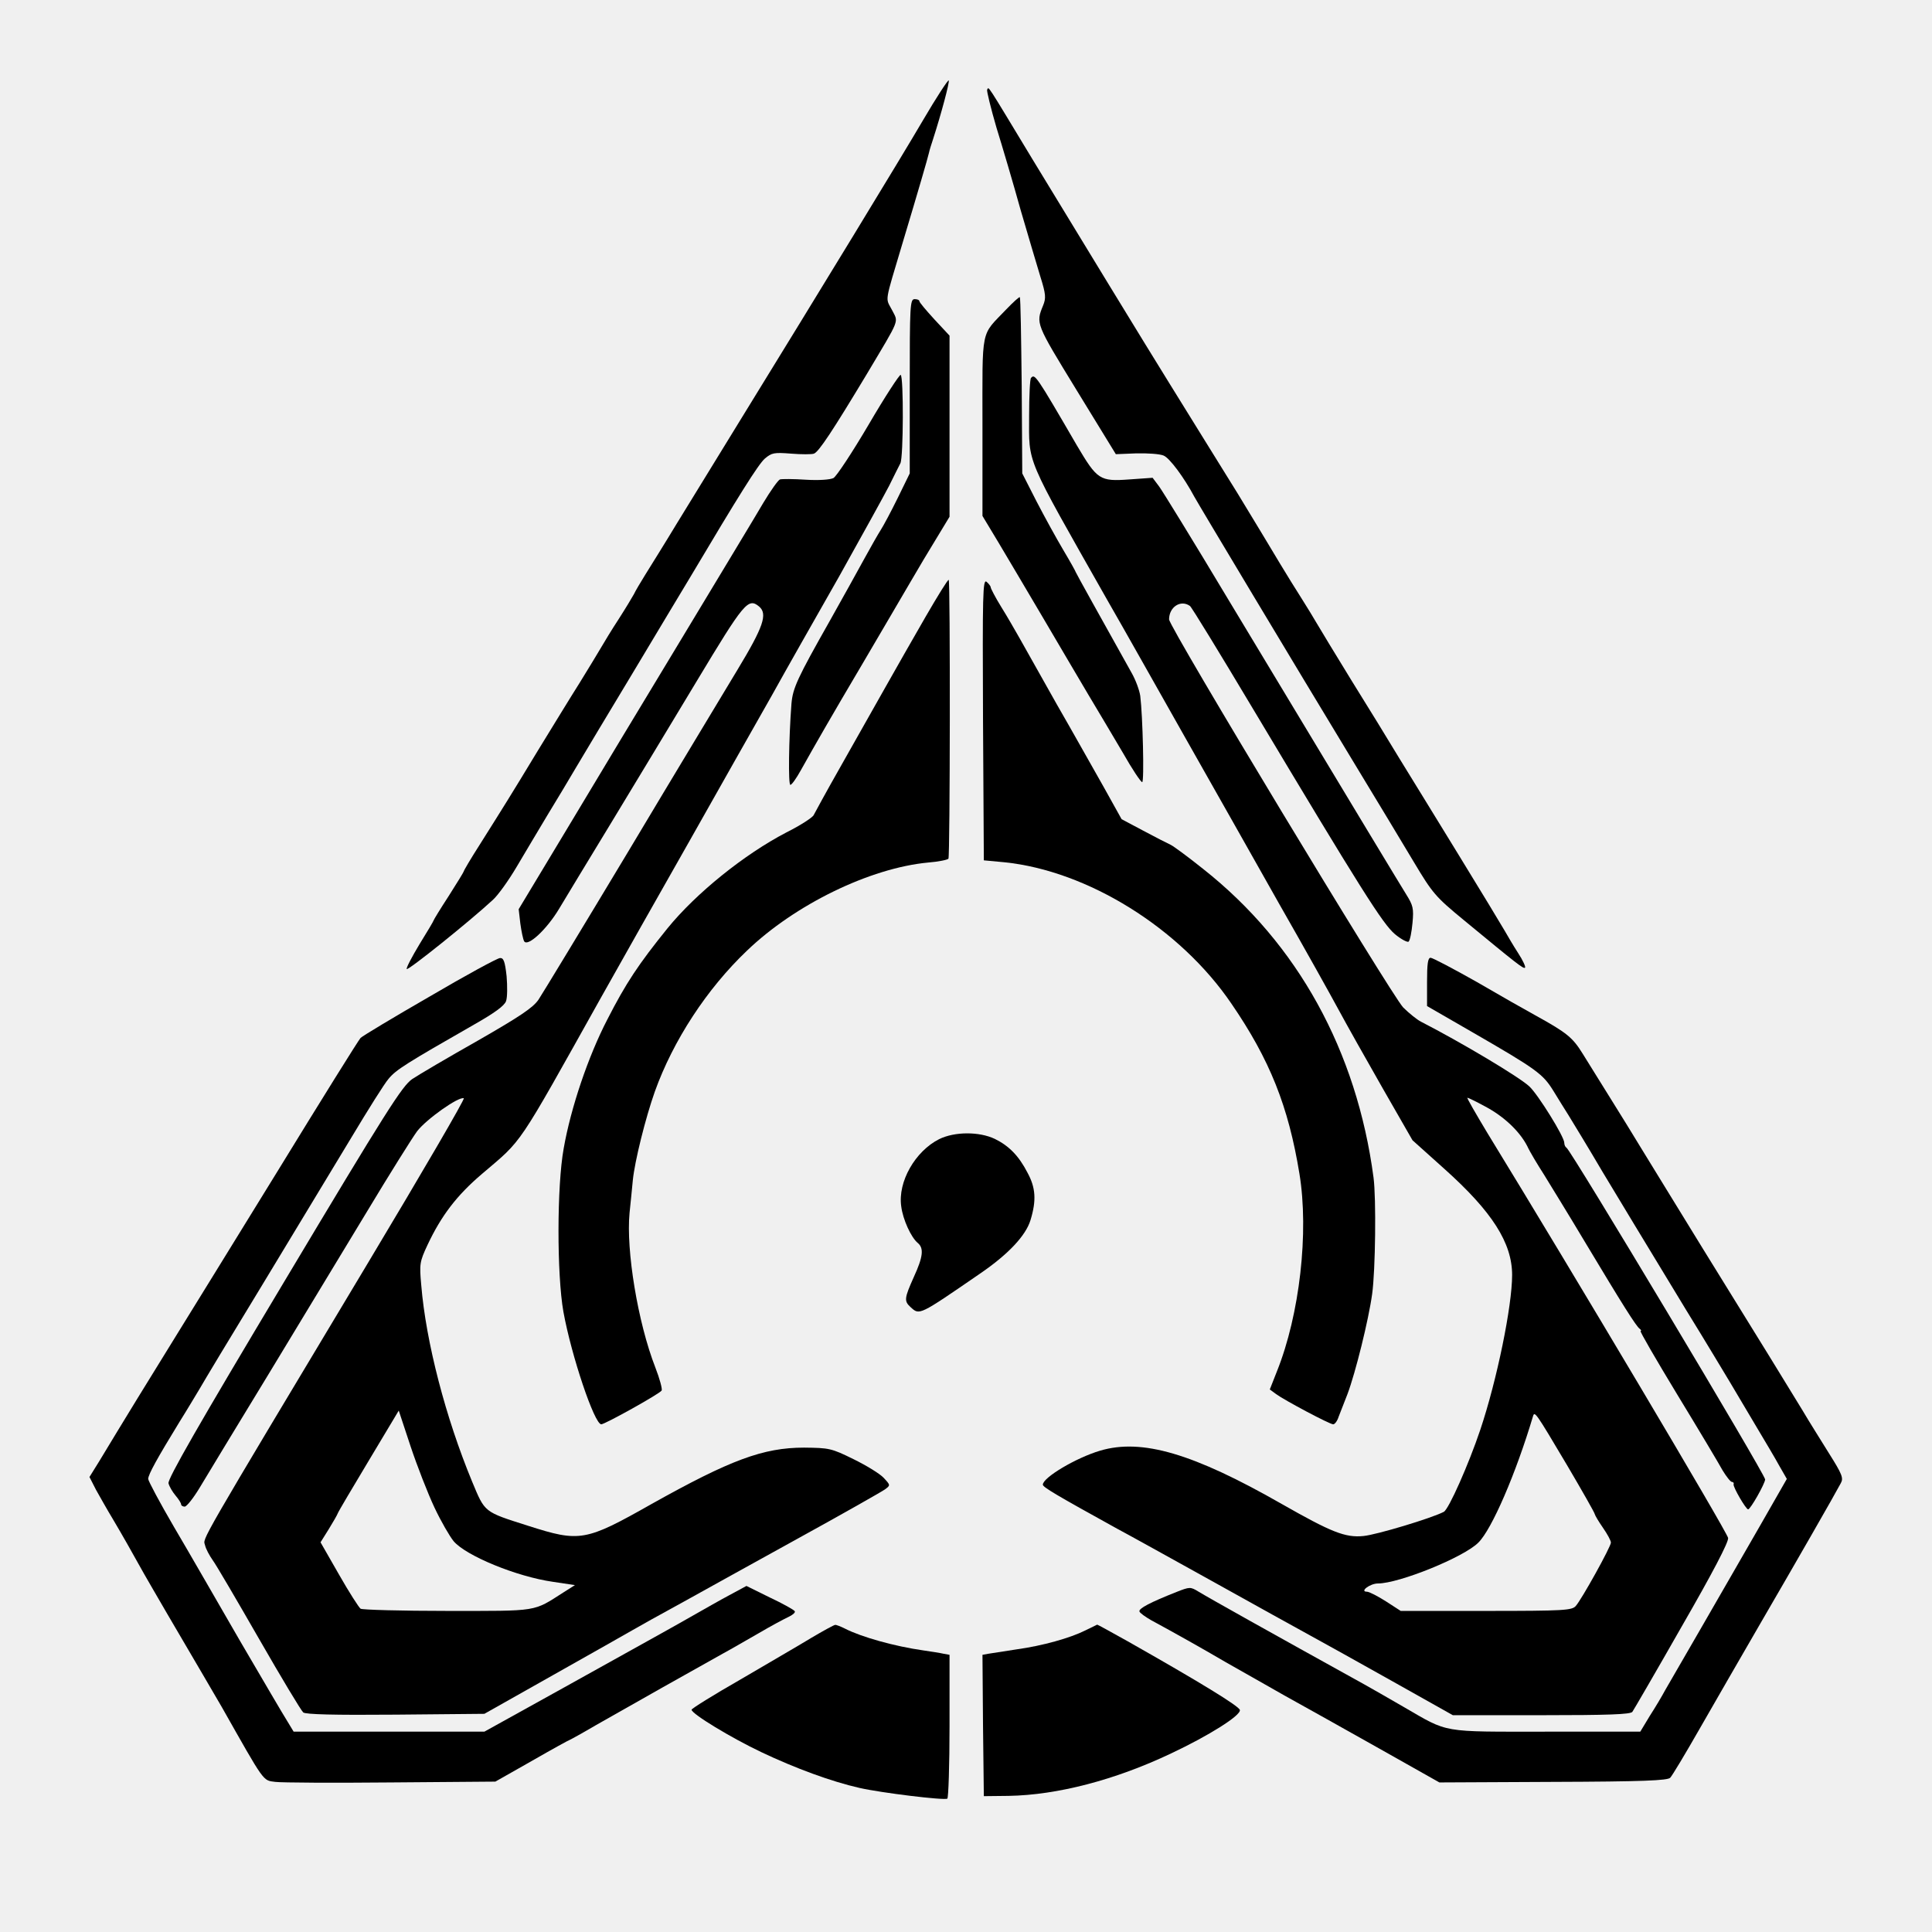
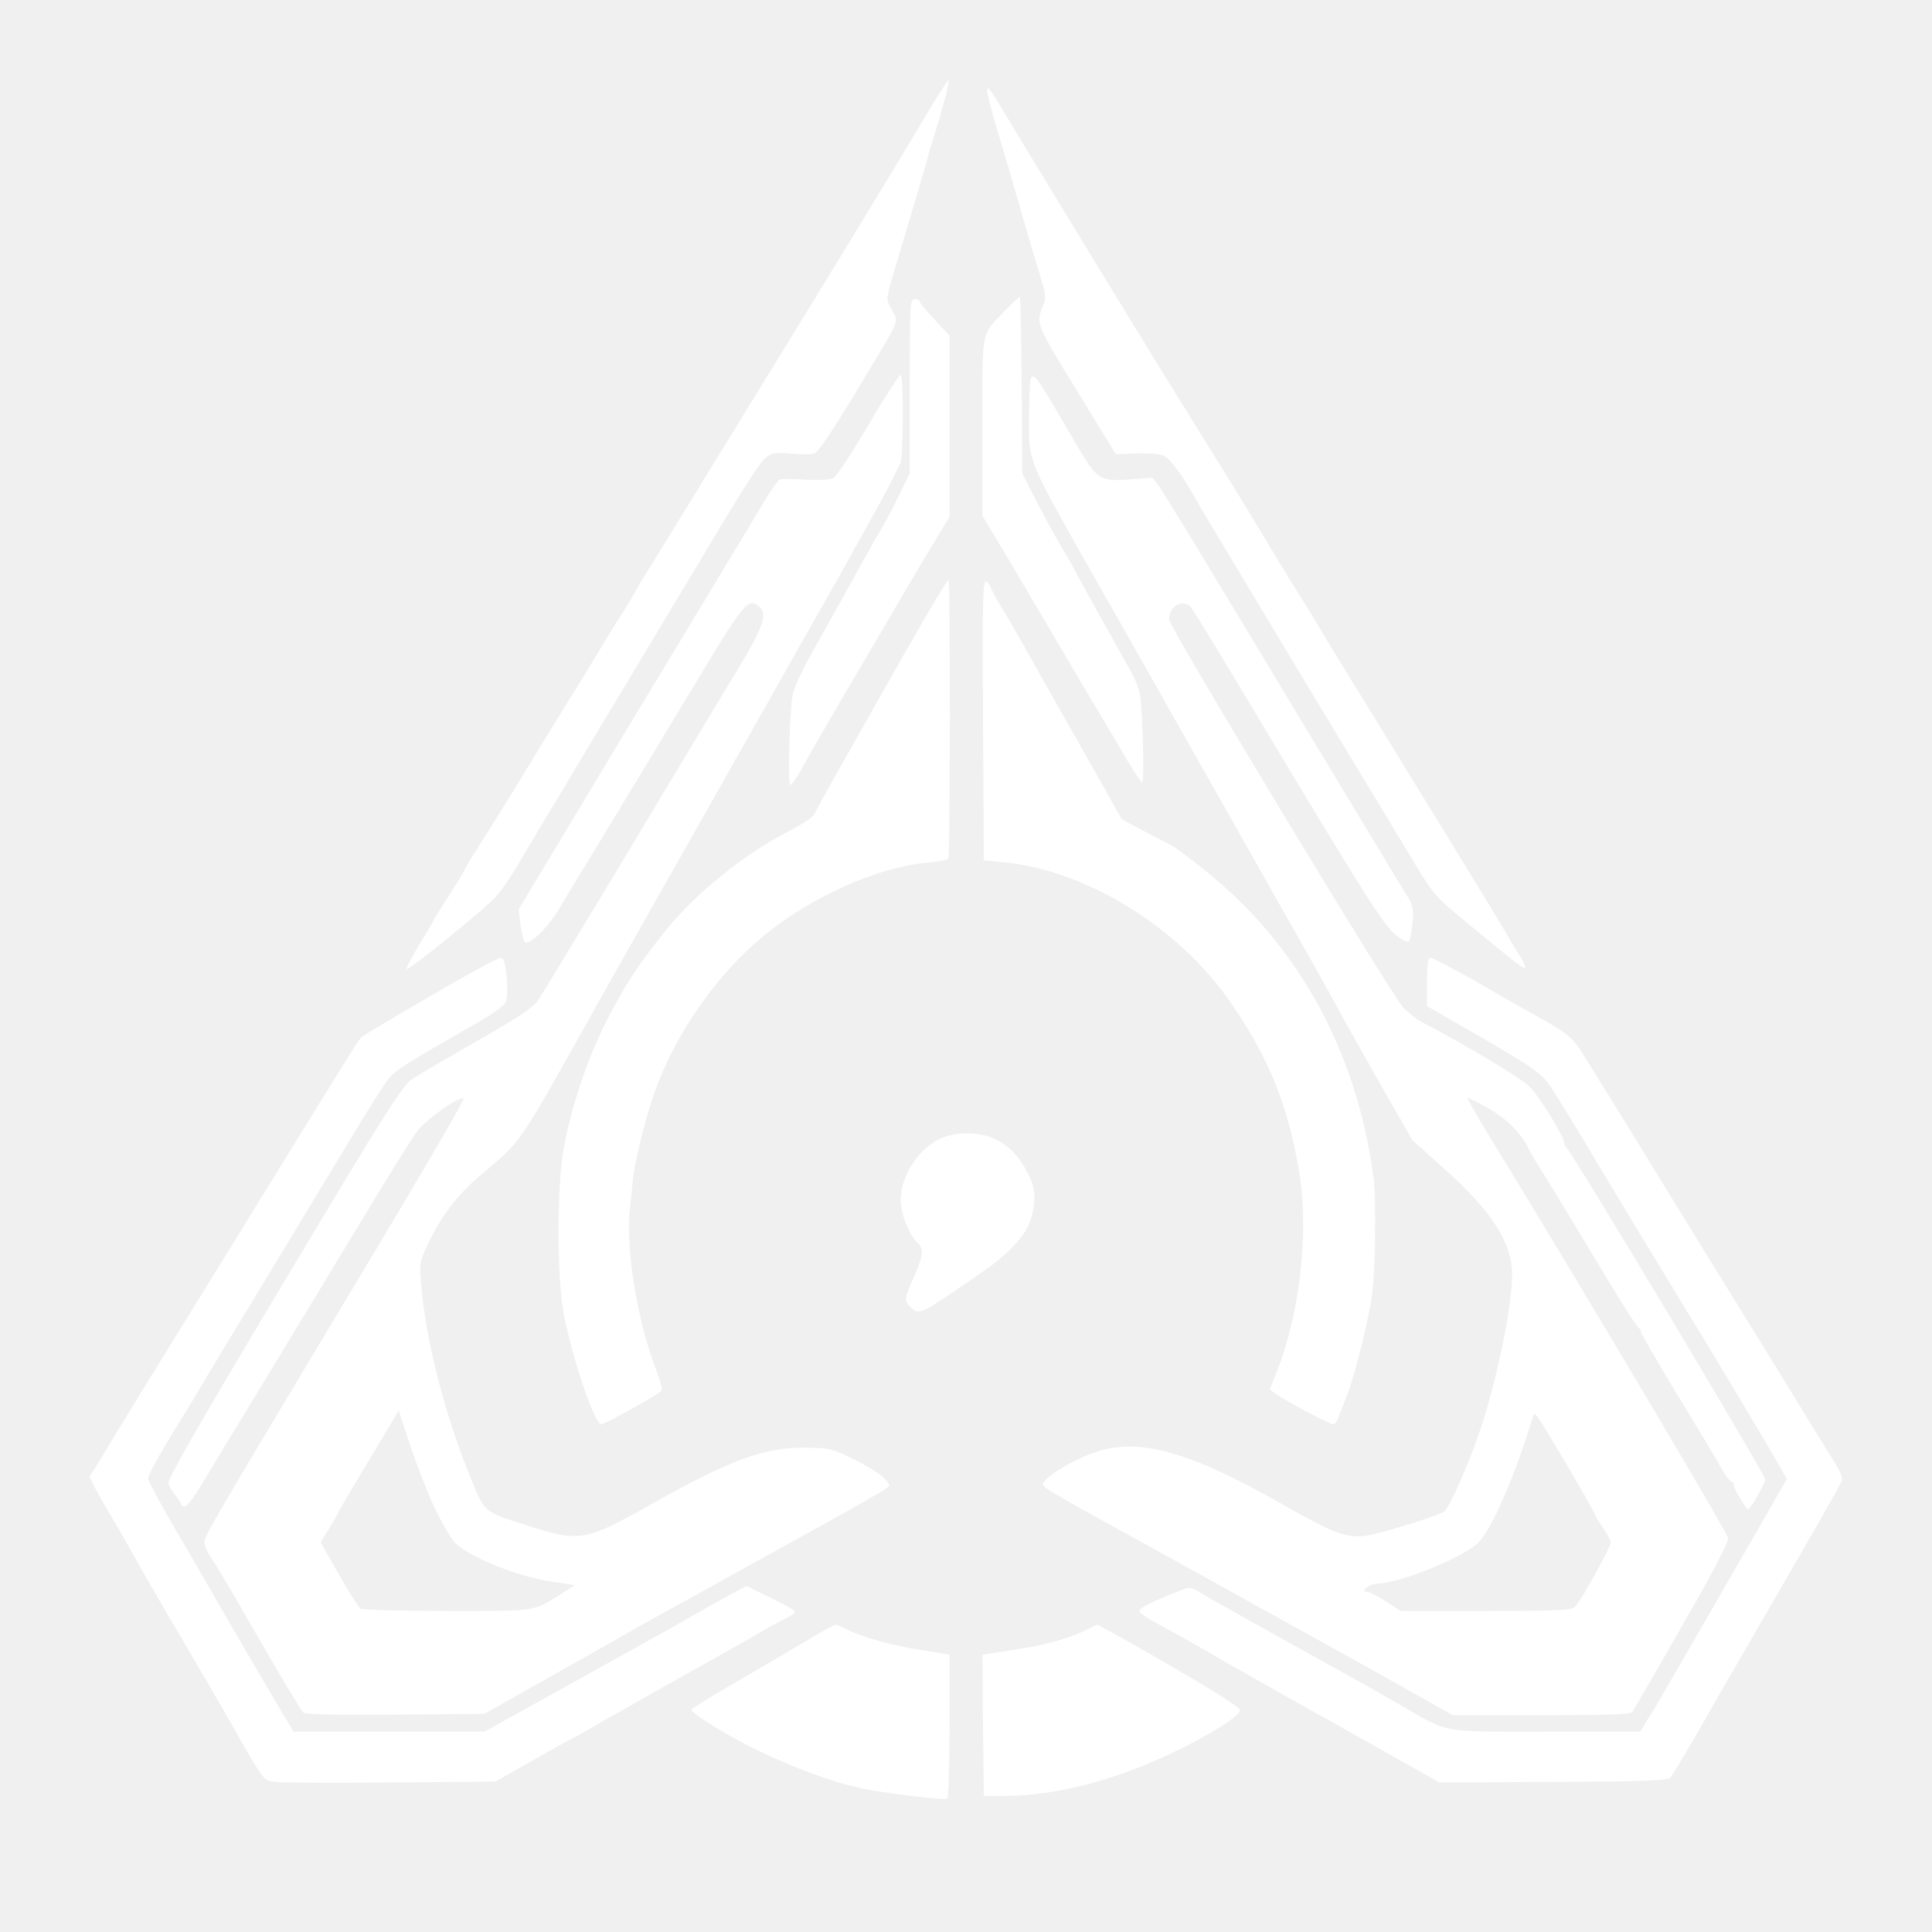
<svg xmlns="http://www.w3.org/2000/svg" version="1.0" width="704pt" height="704pt" viewBox="0 0 704 704" preserveAspectRatio="xMidYMid meet">
-   <g transform="translate(0,704) scale(0.1,-0.1)" fill="#000000" stroke="none">
+   <g transform="translate(0,704) scale(0.1,-0.1)" fill="#ffffff" stroke="none">
    <path d="M3364 6603 c-85 -145 -373 -617 -669 -1098 -81 -132 -184 -300 -229 -373 -44 -73 -96 -156 -114 -185 -18 -29 -37 -61 -42 -72 -6 -11 -30 -51 -55 -90 -25 -38 -54 -86 -65 -105 -11 -19 -47 -78 -79 -130 -33 -52 -100 -162 -151 -245 -101 -167 -127 -208 -212 -343 -32 -50 -58 -94 -58 -97 0 -2 -25 -43 -55 -90 -30 -46 -55 -87 -55 -89 0 -2 -23 -41 -51 -86 -27 -45 -49 -86 -47 -91 3 -8 231 175 314 252 18 16 57 70 87 121 30 51 81 136 112 188 32 52 79 131 105 175 26 44 119 199 207 345 87 146 182 303 210 350 173 291 246 408 270 429 25 21 33 23 96 18 37 -3 75 -3 83 0 18 7 68 83 192 289 125 210 116 187 92 235 -24 46 -28 19 39 244 56 186 92 310 96 328 2 10 9 32 15 50 30 93 61 209 57 214 -3 2 -45 -62 -93 -144z" />
    <path d="M3597 6713 c-2 -4 13 -66 34 -138 22 -71 62 -206 88 -300 27 -93 60 -203 72 -243 20 -64 21 -78 10 -105 -27 -66 -27 -65 121 -307 l144 -235 74 3 c41 1 86 -2 100 -8 22 -9 74 -79 112 -150 17 -31 364 -610 573 -955 87 -143 189 -313 228 -378 67 -112 78 -125 180 -209 194 -160 219 -180 224 -174 3 3 -8 27 -25 53 -17 26 -39 64 -50 83 -11 19 -87 145 -170 280 -83 135 -179 292 -215 350 -35 58 -112 184 -172 280 -59 96 -116 190 -127 209 -11 19 -36 60 -55 90 -20 31 -55 88 -78 126 -34 57 -101 168 -154 255 -21 33 -216 349 -251 405 -76 122 -348 568 -498 815 -173 286 -158 264 -165 253z" />
    <path d="M3667 5913 c-95 -100 -87 -59 -87 -427 l0 -326 59 -98 c32 -53 104 -176 161 -272 56 -96 131 -222 165 -280 35 -58 91 -153 126 -212 34 -60 66 -108 71 -108 8 0 2 242 -7 314 -3 21 -17 59 -32 85 -109 195 -203 364 -203 366 0 2 -20 38 -45 80 -25 42 -69 122 -98 178 l-52 102 -2 319 c-2 175 -4 321 -7 323 -2 2 -24 -18 -49 -44z" />
    <path d="M3315 5632 l0 -317 -44 -90 c-24 -49 -52 -101 -61 -115 -9 -14 -36 -61 -60 -105 -24 -44 -80 -145 -125 -225 -120 -212 -136 -247 -141 -304 -10 -131 -12 -296 -4 -296 5 0 22 24 38 53 56 100 110 194 227 392 65 110 141 241 170 290 29 50 73 124 99 166 l46 76 0 330 0 330 -55 59 c-30 33 -55 62 -55 67 0 4 -8 7 -17 7 -17 0 -18 -22 -18 -318z" />
    <path d="M3166 5494 c-60 -102 -118 -190 -129 -196 -12 -6 -53 -9 -101 -6 -45 3 -87 3 -94 1 -7 -3 -34 -41 -61 -86 -26 -45 -160 -266 -296 -492 -136 -225 -326 -540 -421 -699 l-174 -289 6 -52 c4 -29 10 -58 14 -65 13 -21 82 43 127 118 22 37 107 177 189 312 82 135 223 369 314 520 171 284 186 303 226 270 32 -27 16 -74 -79 -231 -51 -85 -230 -381 -396 -659 -167 -278 -315 -522 -329 -543 -20 -29 -66 -60 -221 -149 -108 -61 -215 -124 -239 -140 -37 -26 -92 -112 -468 -741 -310 -518 -424 -717 -420 -732 3 -12 15 -32 26 -45 11 -13 20 -27 20 -32 0 -4 6 -8 13 -8 7 0 31 30 54 68 22 37 136 225 253 417 117 193 278 459 359 593 80 133 162 264 181 290 34 44 151 127 170 120 5 -2 -152 -271 -348 -598 -632 -1054 -602 -1003 -595 -1030 3 -14 16 -38 28 -55 12 -16 88 -146 169 -287 81 -141 153 -261 161 -268 9 -7 109 -10 337 -8 l323 3 250 141 c138 78 268 151 290 164 22 13 103 58 180 100 77 43 271 150 430 238 160 88 299 167 310 175 20 15 20 15 -5 42 -14 15 -63 45 -110 68 -81 40 -89 41 -180 42 -149 0 -269 -45 -555 -205 -242 -137 -262 -140 -450 -80 -163 52 -157 47 -205 162 -96 232 -168 508 -185 715 -7 77 -6 85 23 147 50 106 106 180 199 259 150 128 122 86 433 642 68 121 214 380 325 575 110 195 244 432 297 525 52 94 163 289 246 435 82 147 164 295 182 330 18 36 36 73 41 82 11 22 12 315 1 322 -4 2 -57 -79 -116 -180z m-1583 -3947 c24 -51 56 -106 70 -123 45 -53 229 -129 362 -148 l80 -12 -41 -26 c-113 -72 -88 -68 -424 -68 -168 0 -310 4 -316 8 -6 4 -42 60 -79 125 l-67 117 30 48 c16 26 31 52 33 58 2 6 53 92 113 192 l109 182 43 -130 c24 -72 63 -172 87 -223z" />
    <path d="M3757 5663 c-4 -3 -7 -65 -7 -138 0 -179 -18 -137 284 -670 60 -104 188 -332 286 -505 98 -173 252 -445 342 -605 91 -159 188 -333 216 -385 28 -52 100 -180 160 -285 l109 -190 117 -105 c173 -155 246 -269 246 -386 0 -113 -55 -382 -116 -564 -42 -125 -115 -290 -133 -299 -44 -23 -243 -83 -292 -88 -67 -7 -118 14 -299 117 -322 184 -509 239 -661 194 -88 -26 -209 -98 -209 -124 0 -9 49 -38 270 -160 47 -25 207 -114 355 -196 149 -83 306 -170 350 -194 44 -24 179 -99 300 -167 l219 -123 322 0 c245 0 324 3 332 12 5 7 87 148 181 313 110 191 171 307 168 321 -4 22 -563 963 -878 1477 -42 70 -75 127 -72 127 3 0 32 -14 65 -32 68 -36 125 -90 153 -144 10 -22 38 -68 61 -104 22 -36 90 -146 149 -245 138 -230 187 -308 200 -317 5 -4 7 -8 3 -8 -4 0 57 -105 134 -232 78 -128 152 -252 165 -276 14 -23 29 -42 34 -42 5 0 8 -4 6 -9 -2 -10 45 -91 53 -91 9 1 61 93 62 109 1 17 -710 1204 -724 1209 -4 2 -8 10 -8 18 0 22 -95 175 -127 205 -36 34 -247 160 -395 236 -14 7 -44 31 -65 52 -43 45 -853 1386 -853 1414 0 45 42 73 76 49 6 -4 108 -171 228 -372 397 -664 475 -787 519 -824 23 -19 46 -31 50 -27 5 5 11 35 14 68 5 53 2 64 -23 104 -26 42 -144 237 -654 1084 -122 204 -233 384 -246 402 l-24 32 -85 -6 c-108 -8 -117 -1 -191 124 -151 260 -153 261 -167 246z m1952 -3960 c56 -95 102 -176 102 -180 1 -5 14 -27 30 -50 16 -23 29 -47 29 -54 0 -15 -106 -206 -128 -231 -14 -16 -42 -18 -327 -18 l-311 0 -54 35 c-30 19 -61 35 -69 35 -28 0 11 30 40 30 77 0 314 96 366 149 49 48 137 252 199 460 6 20 9 16 123 -176z" />
    <path d="M3373 4793 c-44 -76 -111 -194 -150 -263 -39 -69 -111 -197 -161 -285 -50 -88 -93 -167 -97 -175 -3 -8 -47 -37 -99 -63 -154 -80 -330 -222 -434 -350 -105 -130 -151 -199 -219 -332 -69 -133 -133 -321 -159 -470 -25 -137 -25 -460 -1 -595 29 -160 113 -410 138 -410 13 0 211 110 220 123 3 5 -7 43 -23 84 -64 164 -107 427 -94 563 4 36 9 90 12 120 7 69 46 226 80 322 67 187 190 375 336 514 175 168 448 301 660 321 38 3 71 10 74 14 6 10 7 1010 1 1016 -3 2 -40 -58 -84 -134z" />
    <path d="M3582 4419 l3 -514 75 -7 c303 -31 640 -240 827 -515 140 -204 208 -375 248 -620 35 -213 1 -513 -82 -720 l-26 -66 23 -17 c30 -22 195 -110 208 -110 6 0 15 12 20 28 6 15 20 52 32 82 29 77 77 270 90 365 12 86 15 349 5 424 -61 461 -276 852 -620 1124 -55 44 -109 84 -120 89 -11 5 -56 28 -99 51 l-79 42 -64 115 c-36 63 -113 201 -173 305 -59 105 -120 213 -135 240 -16 28 -45 79 -67 114 -21 34 -38 67 -38 71 0 4 -7 13 -15 20 -14 11 -15 -44 -13 -501z" />
    <path d="M1566 3409 c-132 -76 -245 -144 -252 -151 -7 -7 -144 -227 -304 -488 -161 -261 -327 -531 -370 -600 -74 -119 -201 -326 -278 -454 l-36 -58 24 -47 c14 -25 41 -73 61 -106 31 -52 74 -128 114 -200 6 -11 44 -76 84 -145 106 -181 176 -300 199 -340 158 -279 149 -267 195 -273 23 -3 213 -4 422 -2 l380 3 134 76 c73 42 135 76 137 76 1 0 45 24 96 54 105 60 387 219 463 261 28 15 86 49 130 74 44 26 93 52 108 59 15 7 26 16 23 21 -3 5 -44 28 -91 50 l-85 42 -63 -34 c-34 -18 -93 -52 -132 -74 -79 -45 -83 -47 -475 -265 l-285 -158 -347 0 -348 0 -23 38 c-13 20 -90 152 -172 292 -81 140 -189 328 -241 416 -52 89 -94 168 -94 175 0 16 34 77 113 206 32 51 65 107 76 125 10 18 114 191 231 383 117 193 261 432 321 531 60 100 120 196 135 213 27 33 64 56 314 199 72 41 108 67 114 84 5 14 5 55 2 91 -6 54 -11 67 -24 66 -9 0 -125 -63 -256 -140z" />
    <path d="M5200 3462 l0 -88 163 -94 c239 -138 259 -153 298 -216 19 -31 43 -70 54 -87 17 -28 71 -116 125 -208 30 -50 179 -297 305 -504 71 -115 142 -234 159 -262 17 -29 59 -99 92 -155 34 -57 74 -124 88 -150 l27 -47 -99 -173 c-55 -95 -150 -261 -212 -368 -62 -107 -122 -211 -133 -230 -10 -19 -35 -61 -55 -92 l-35 -58 -342 0 c-388 0 -354 -6 -520 90 -55 32 -120 69 -145 83 -345 191 -563 313 -604 338 -28 17 -31 17 -79 -2 -96 -38 -138 -60 -135 -71 2 -6 22 -20 43 -32 83 -45 183 -101 270 -152 50 -28 146 -83 215 -122 69 -38 224 -125 345 -193 l220 -124 414 2 c327 1 417 5 427 15 7 7 55 87 107 178 52 91 152 264 222 385 128 220 272 471 293 511 10 18 4 33 -42 106 -29 47 -74 118 -98 159 -61 100 -140 229 -363 589 -103 168 -206 335 -229 373 -22 37 -70 114 -106 172 -36 57 -81 131 -102 164 -37 60 -57 77 -173 141 -33 18 -130 73 -214 122 -85 48 -161 88 -168 88 -10 0 -13 -22 -13 -88z" />
    <path d="M3422 2889 c-87 -44 -151 -155 -138 -245 6 -48 36 -113 60 -133 23 -19 20 -50 -14 -124 -35 -78 -36 -88 -12 -110 33 -30 29 -32 253 122 104 71 167 139 184 195 22 72 19 118 -11 173 -32 62 -68 98 -119 123 -57 27 -146 27 -203 -1z" />
    <path d="M2955 1071 c-44 -27 -160 -94 -257 -151 -98 -56 -178 -106 -178 -110 0 -15 145 -103 255 -155 122 -58 255 -107 357 -130 79 -18 309 -46 320 -39 4 3 8 122 8 264 l0 260 -22 4 c-13 3 -45 8 -73 12 -106 15 -226 49 -285 79 -16 8 -33 15 -37 14 -4 0 -44 -22 -88 -48z" />
    <path d="M3955 1099 c-56 -28 -156 -56 -250 -69 -44 -7 -90 -14 -103 -16 l-22 -4 2 -258 3 -257 90 1 c178 3 389 58 593 155 136 64 254 138 250 158 -3 14 -145 101 -410 251 -59 33 -108 60 -110 60 -2 -1 -21 -10 -43 -21z" />
  </g>
</svg>
